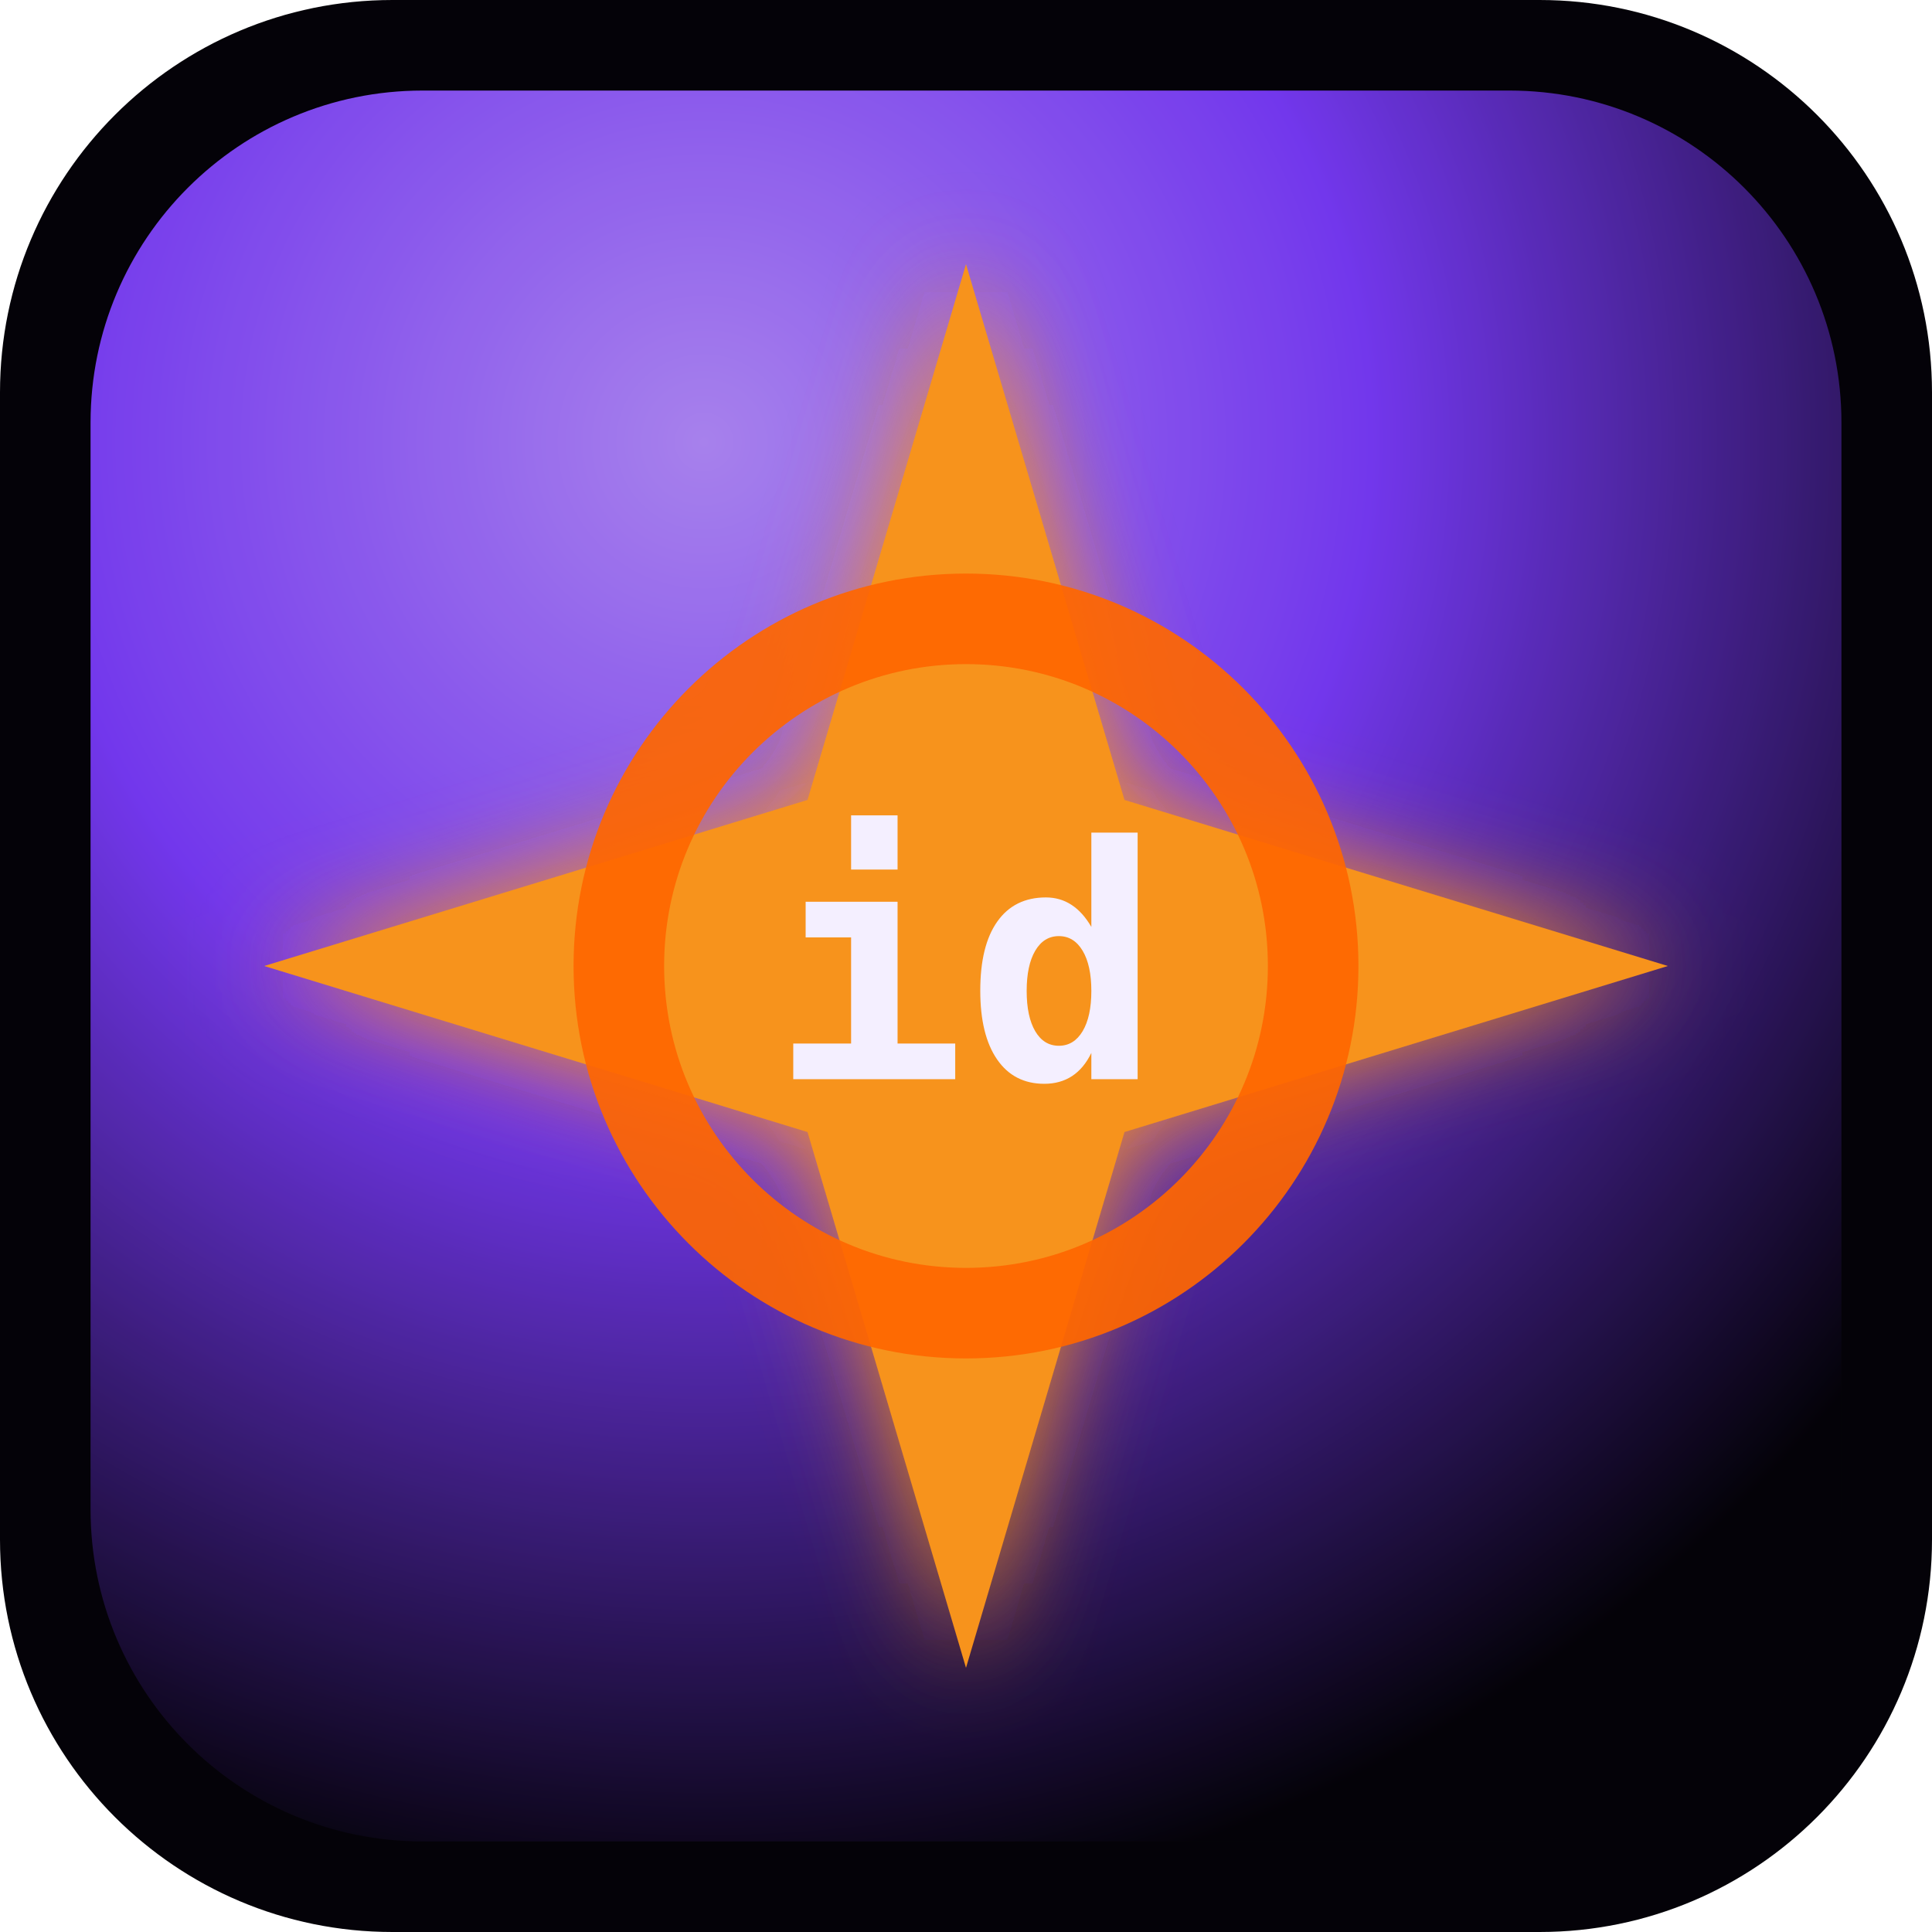
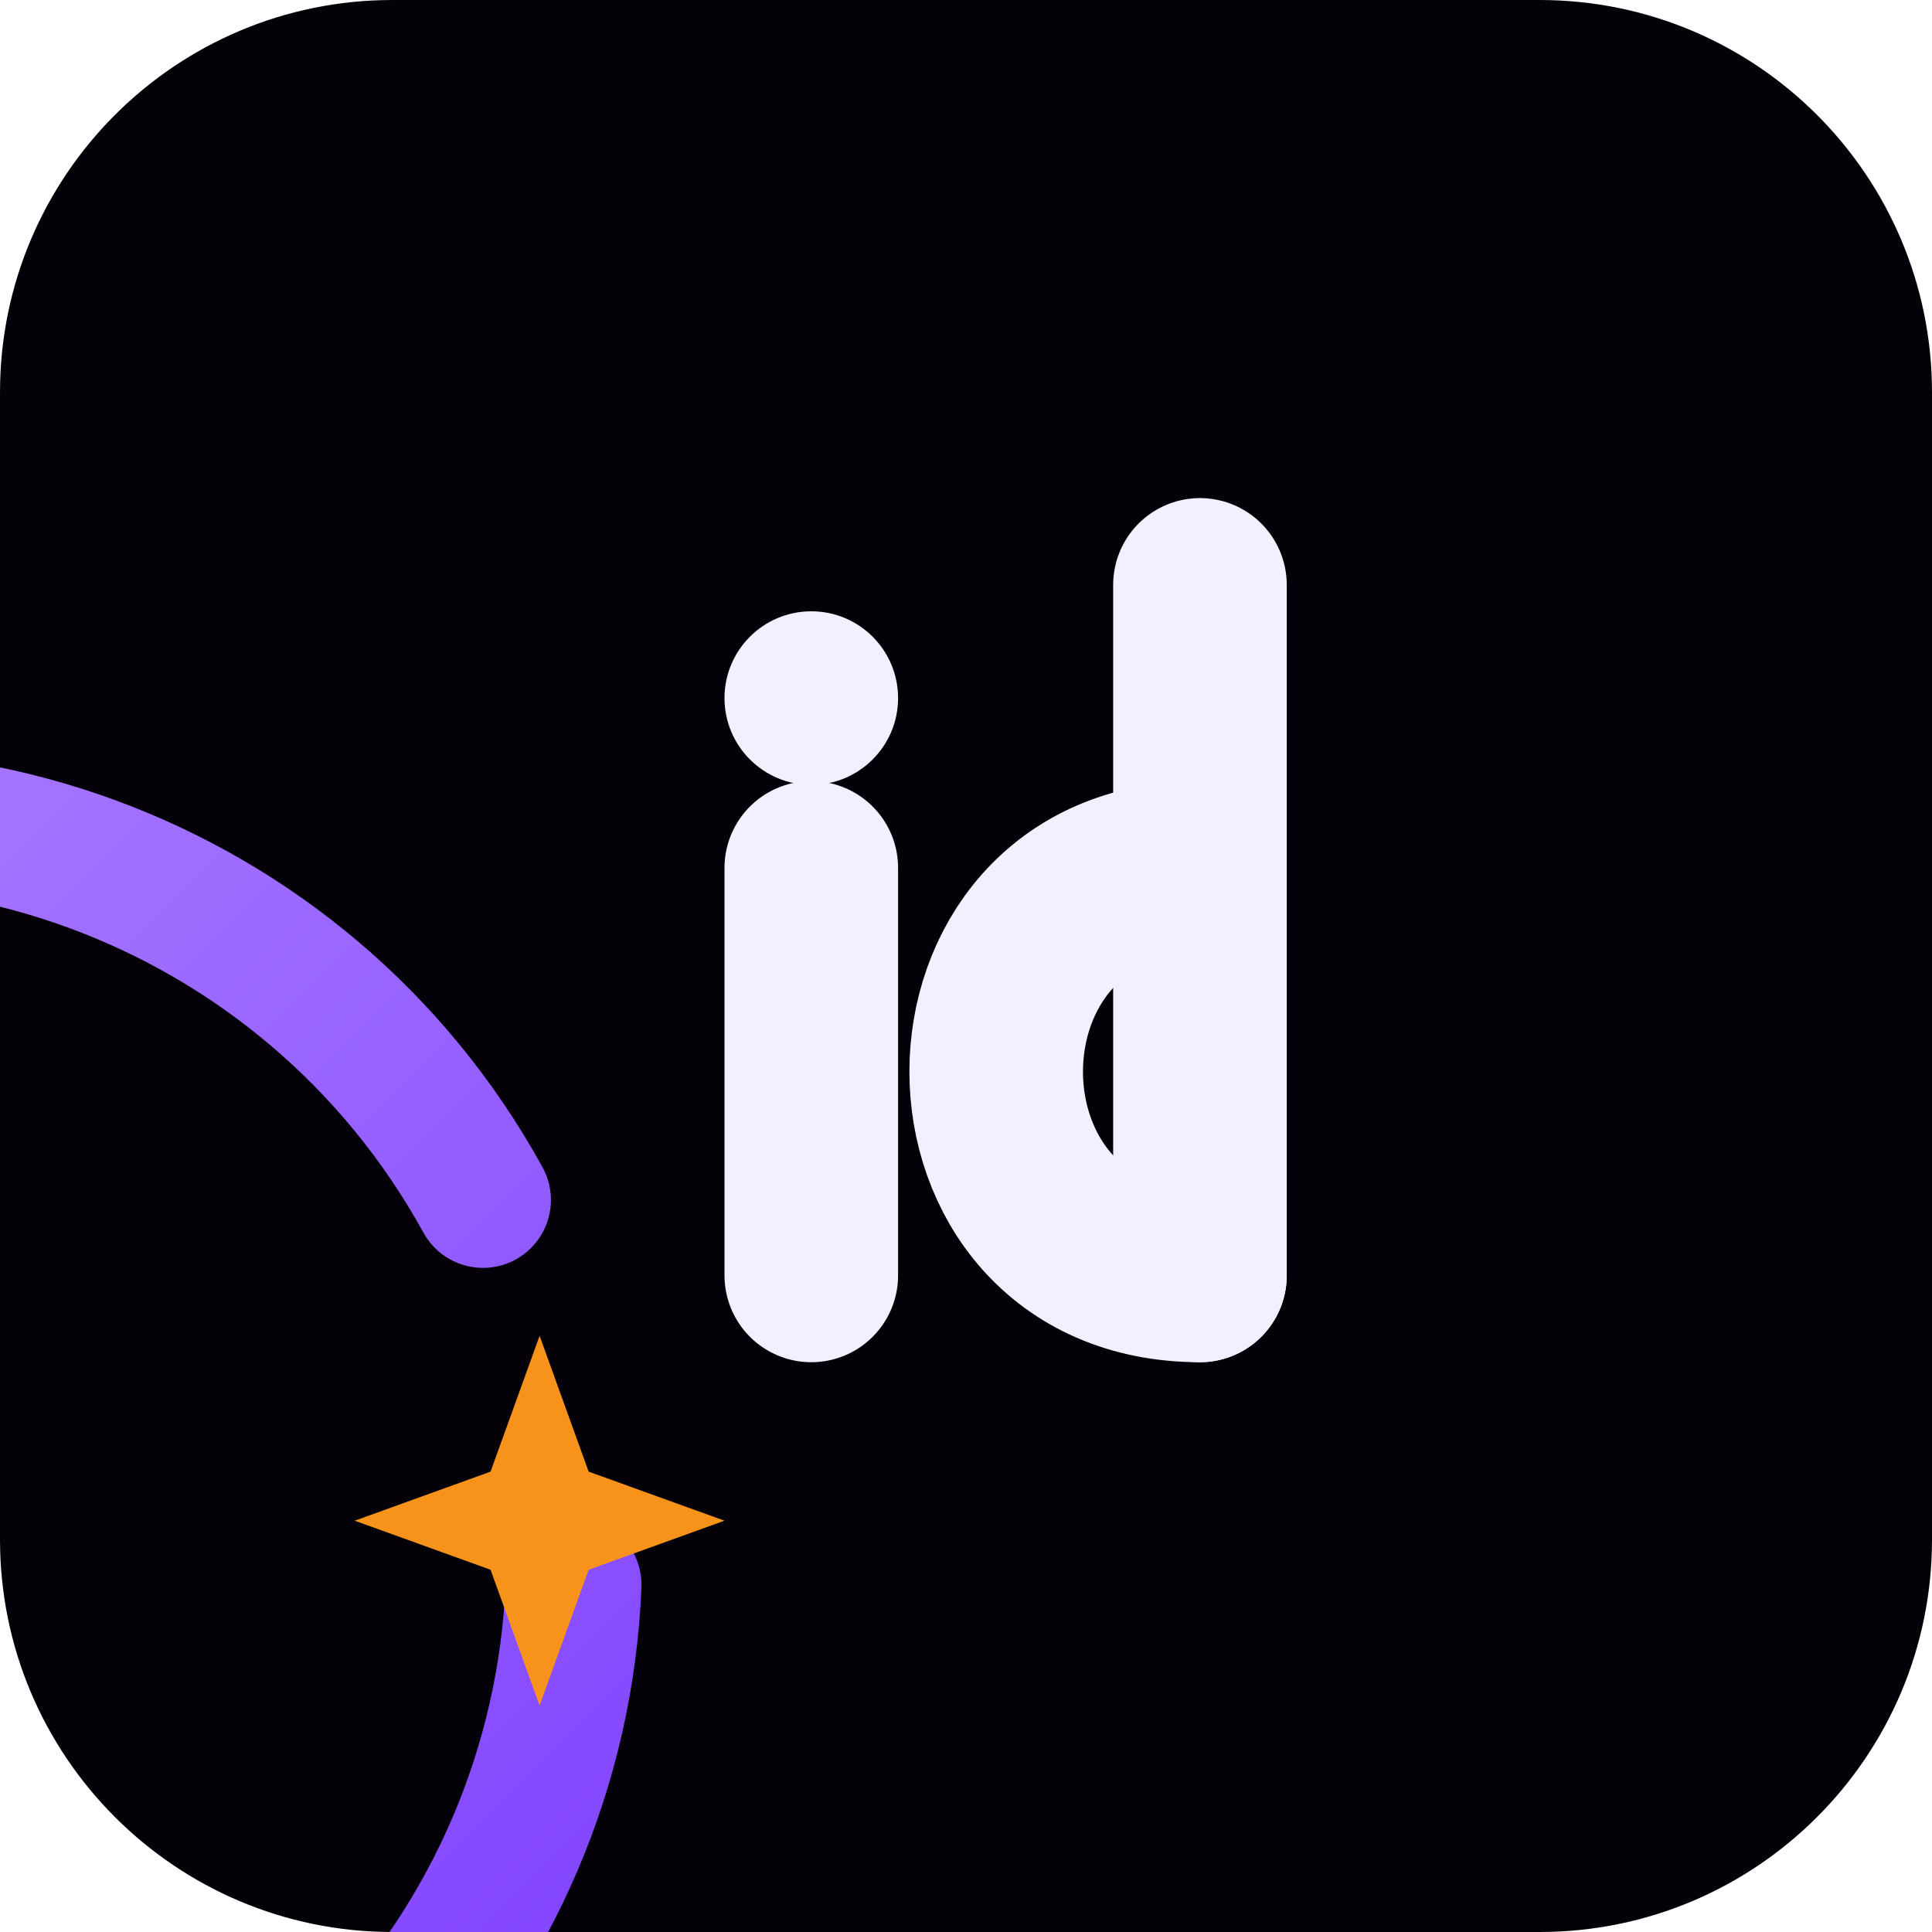
<svg xmlns="http://www.w3.org/2000/svg" viewBox="0 0 512 512" role="img" aria-label="Idenstr">
  <defs>
-     <radialGradient id="g" cx="35%" cy="20%" r="85%">
+     <linearGradient id="arc" x1="0" y1="0" x2="1" y2="1">
      <stop offset="0" stop-color="#b58cff" />
-       <stop offset="0.45" stop-color="#7c3cff" />
-       <stop offset="1" stop-color="#040208" />
-     </radialGradient>
-     <filter id="glow">
-       <feGaussianBlur stdDeviation="14" result="b" />
-       <feMerge>
-         <feMergeNode in="b" />
-         <feMergeNode in="SourceGraphic" />
-       </feMerge>
-     </filter>
+       <stop offset="1" stop-color="#7c3cff" />
+     </linearGradient>
  </defs>
  <rect width="512" height="512" rx="104" fill="#040208" />
-   <rect x="24" y="24" width="464" height="464" rx="88" fill="url(#g)" opacity=".92" />
-   <path d="M256 70 298 212 442 256 298 300 256 442 214 300 70 256 214 212Z" fill="#f7931a" filter="url(#glow)" />
-   <circle cx="256" cy="256" r="92" fill="none" stroke="#ff6600" stroke-width="24" opacity=".92" />
-   <text x="256" y="286" text-anchor="middle" font-family="ui-monospace, SFMono-Regular, Menlo, monospace" font-size="86" font-weight="800" fill="#f4efff">id</text>
+   <path d="M152 420 A195 195 0 1 1 128 318" fill="none" stroke="url(#arc)" stroke-width="36" stroke-linecap="round" />
+   <circle cx="215" cy="185" r="23" fill="#f4efff" />
+   <line x1="215" y1="230" x2="215" y2="338" stroke="#f4efff" stroke-width="46" stroke-linecap="round" />
+   <line x1="318" y1="155" x2="318" y2="338" stroke="#f4efff" stroke-width="46" stroke-linecap="round" />
+   <path d="M318 230 C246 230, 246 338, 318 338" fill="none" stroke="#f4efff" stroke-width="46" stroke-linecap="round" />
+   <path d="M130 390 l13-36 13 36 36 13-36 13-13 36-13-36-36-13z" fill="#f7931a" />
</svg>
